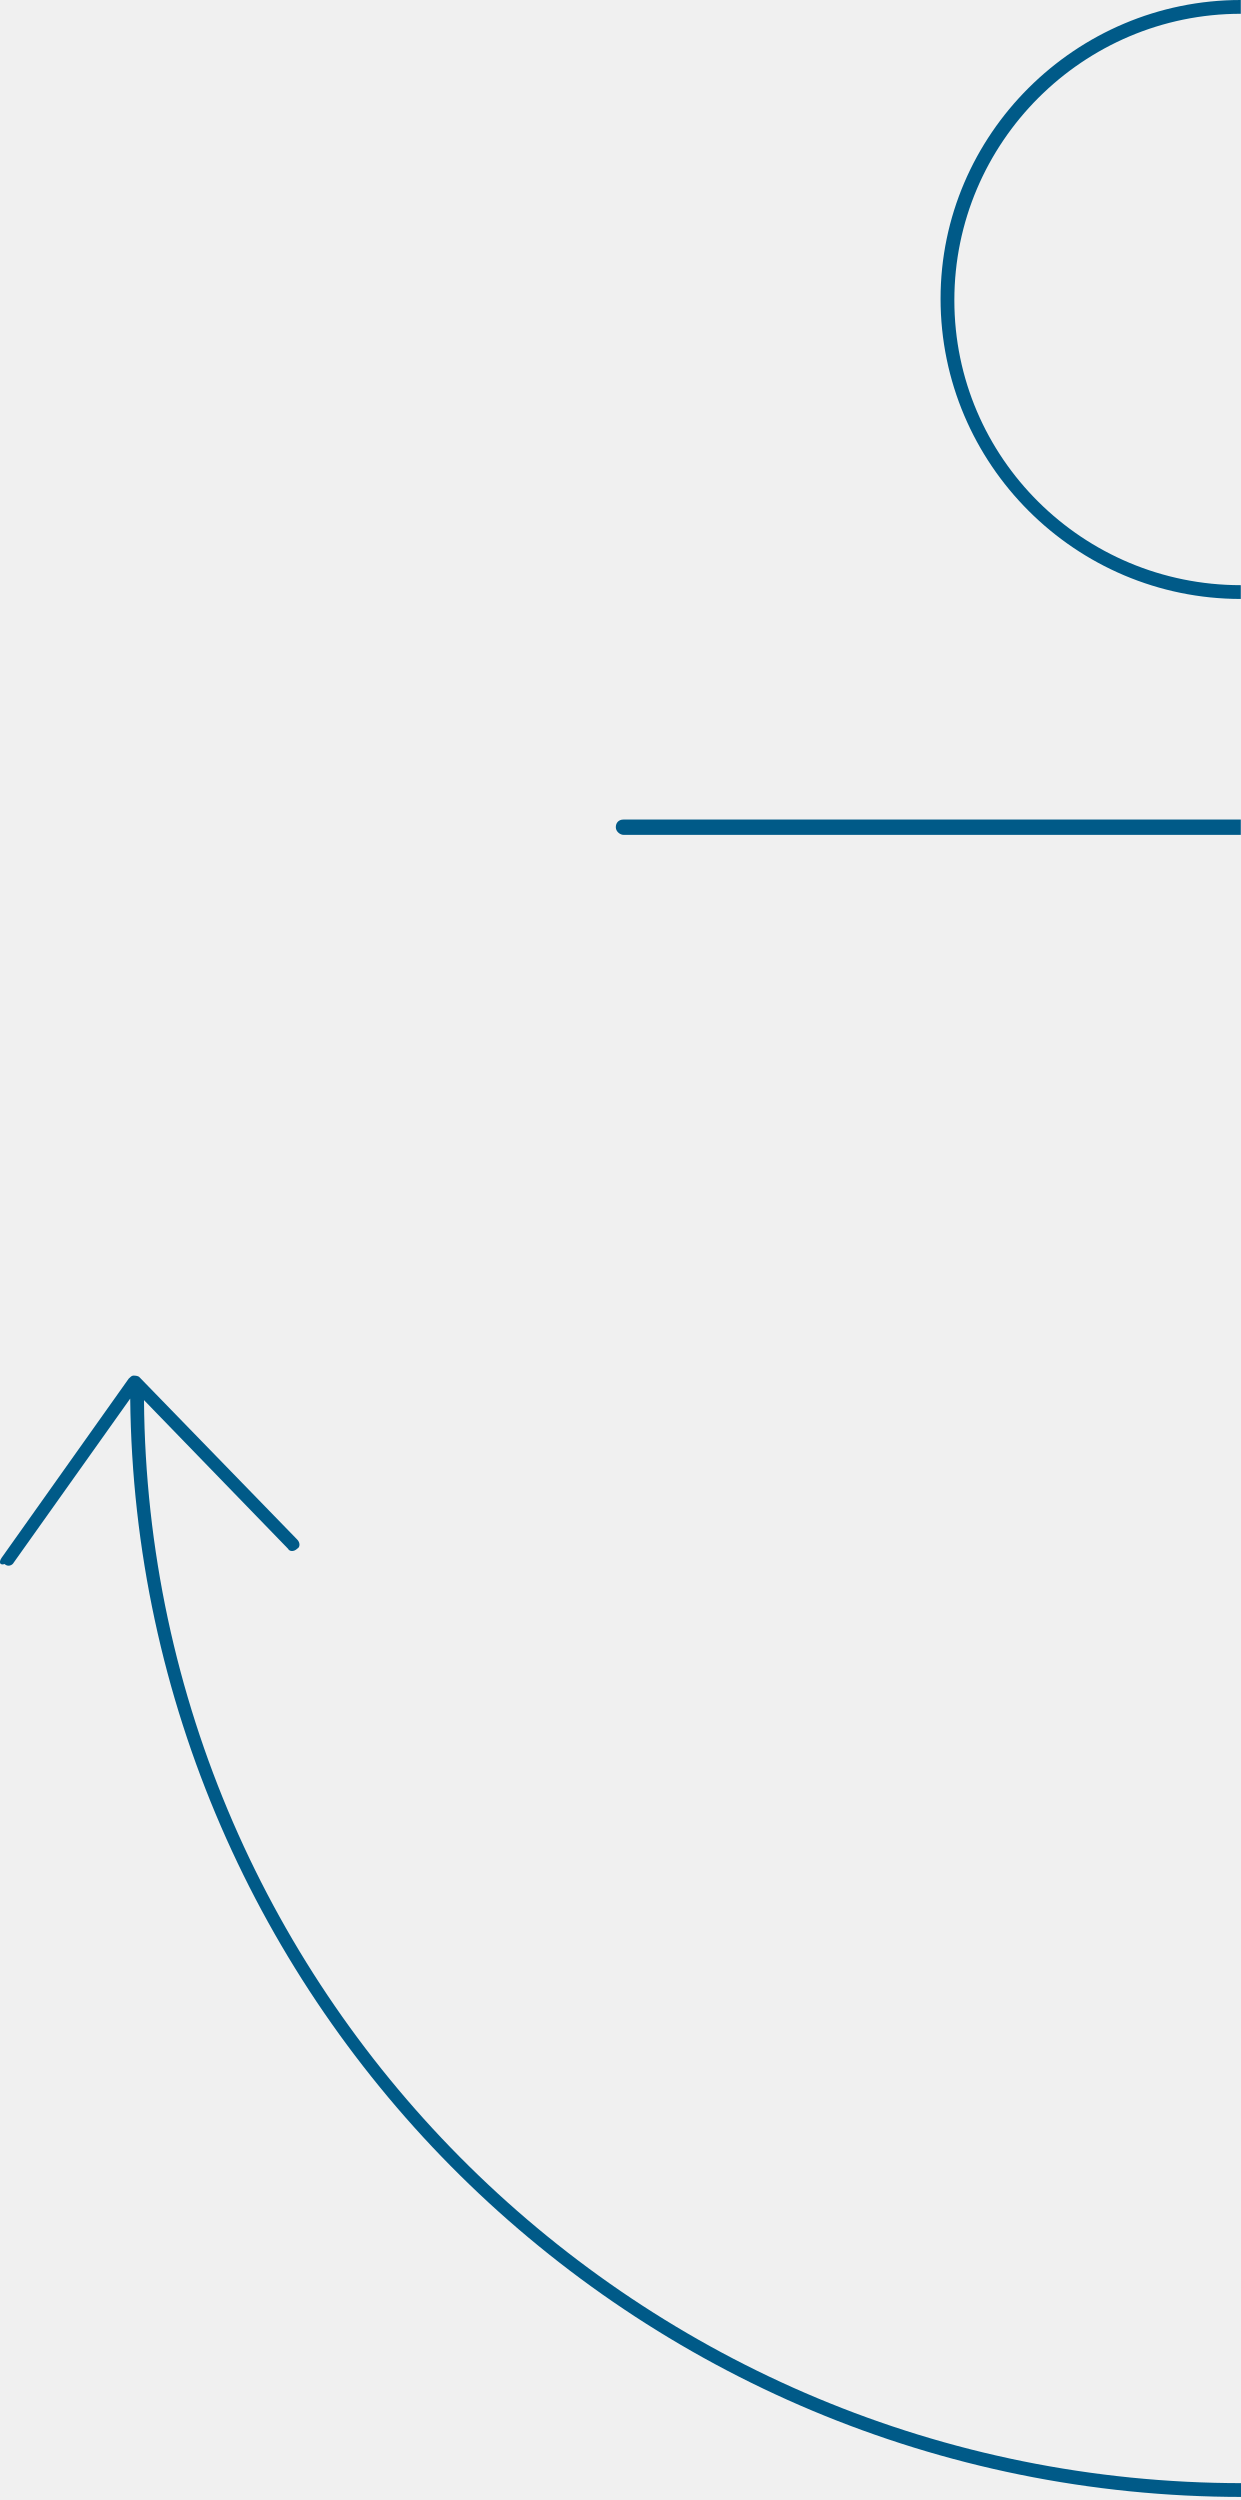
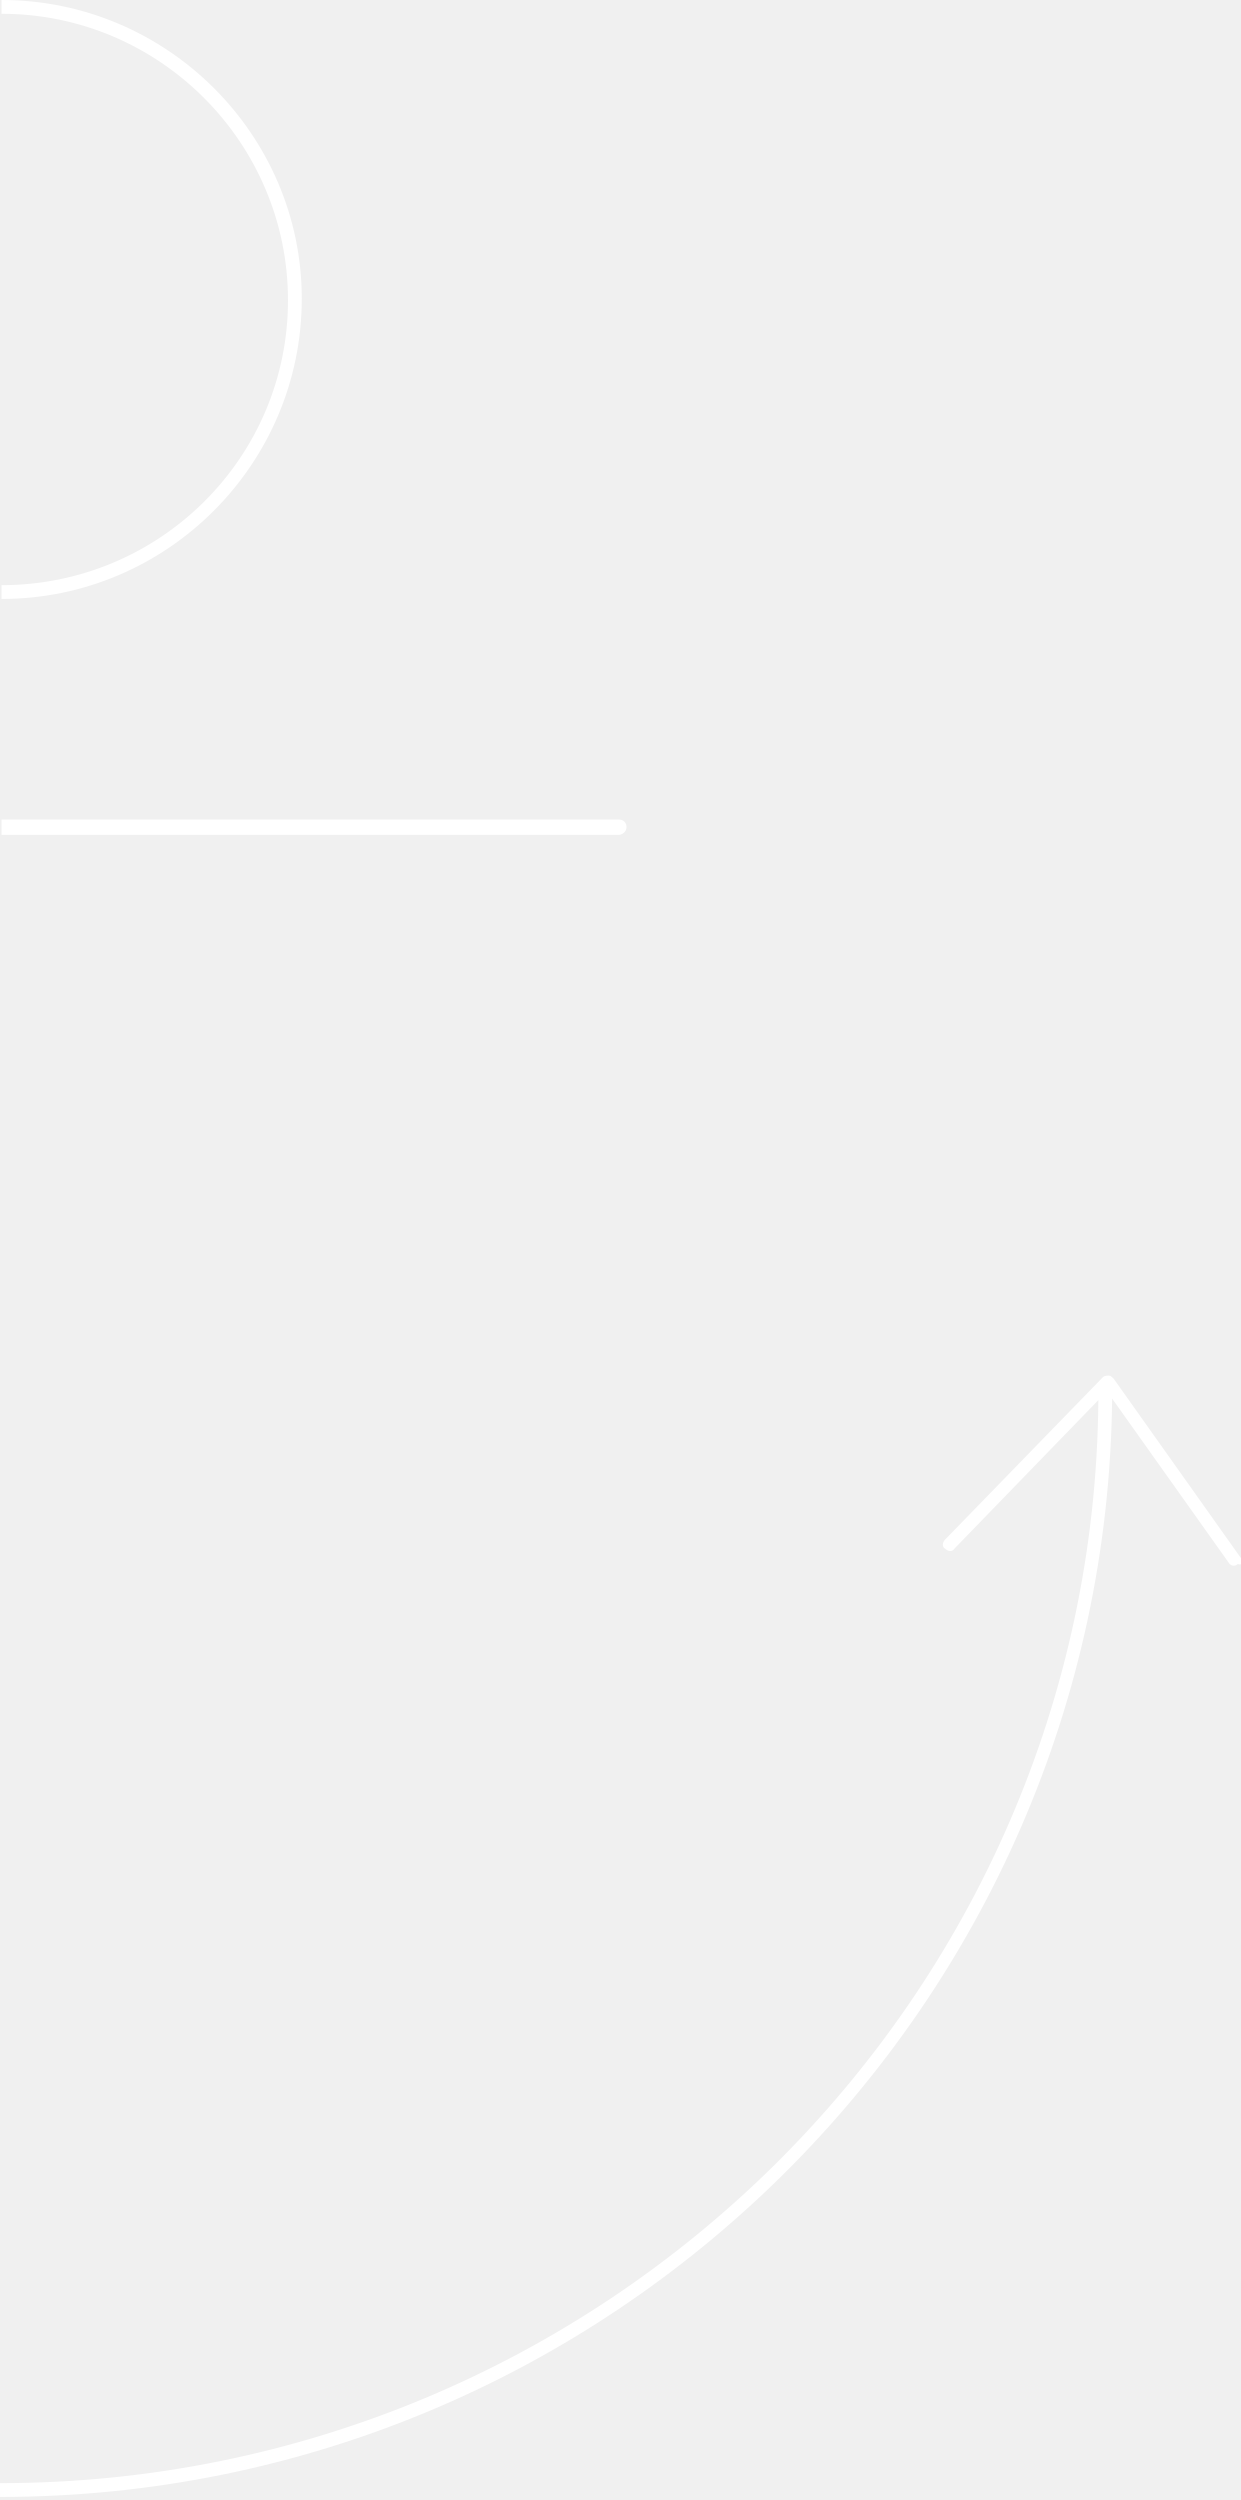
<svg xmlns="http://www.w3.org/2000/svg" version="1.1" id="Ebene_1" x="0px" y="0px" width="81px" height="163.2px" viewBox="0 0 81 163.2" style="enable-background:new 0 0 81 163.2;" xml:space="preserve">
  <style type="text/css">
- 	.st0{fill:#005A88;}
+ 	.st0{fill:#FFFFFF;}
</style>
  <g>
-     <path class="st0" d="M81,54.5H40.7c-0.2,0-0.5-0.2-0.5-0.5s0.2-0.5,0.5-0.5H81V54.5z" />
-     <path class="st0" d="M0.1,101.7L8.4,90c0.1-0.1,0.2-0.2,0.3-0.2c0.1,0,0.3,0,0.4,0.1l10.3,10.6c0.2,0.2,0.2,0.5,0,0.6   c-0.2,0.2-0.5,0.2-0.6,0l-9.4-9.7c0.3,39.1,32.4,70.7,71.7,70.7v0.9c-39.8,0-72.2-32.1-72.6-71.7l-7.6,10.7   c-0.1,0.2-0.4,0.3-0.6,0.1C0,102.2-0.1,102,0.1,101.7z" />
-     <path class="st0" d="M81,0.9c-10.3,0-18.7,8.4-18.7,18.7S70.7,38.2,81,38.2v0.9c-10.8,0-19.6-8.8-19.6-19.6C61.4,8.8,70.2,0,81,0   V0.9z" />
+     <path class="st0" d="M0.1,53.5h40.3c0.3,0,0.5,0.2,0.5,0.5s-0.3,0.5-0.5,0.5H0.1V53.5z" />
+     <path class="st0" d="M80.8,102.1c-0.2,0.2-0.5,0.1-0.6-0.1l-7.6-10.7C72.2,130.9,39.8,163,0,163v-0.9c39.3,0,71.4-31.6,71.7-70.7   l-9.4,9.7c-0.1,0.2-0.4,0.2-0.6,0c-0.2-0.1-0.2-0.4,0-0.6L72,89.9c0.1-0.1,0.3-0.1,0.4-0.1c0.1,0,0.2,0.1,0.3,0.2l8.3,11.7   C81.2,102,81.1,102.2,80.8,102.1z" />
+     <path class="st0" d="M0.1,0c10.8,0,19.6,8.8,19.6,19.5c0,10.8-8.8,19.6-19.6,19.6v-0.9c10.3,0,18.7-8.3,18.7-18.6S10.4,0.9,0.1,0.9   V0z" />
  </g>
</svg>
